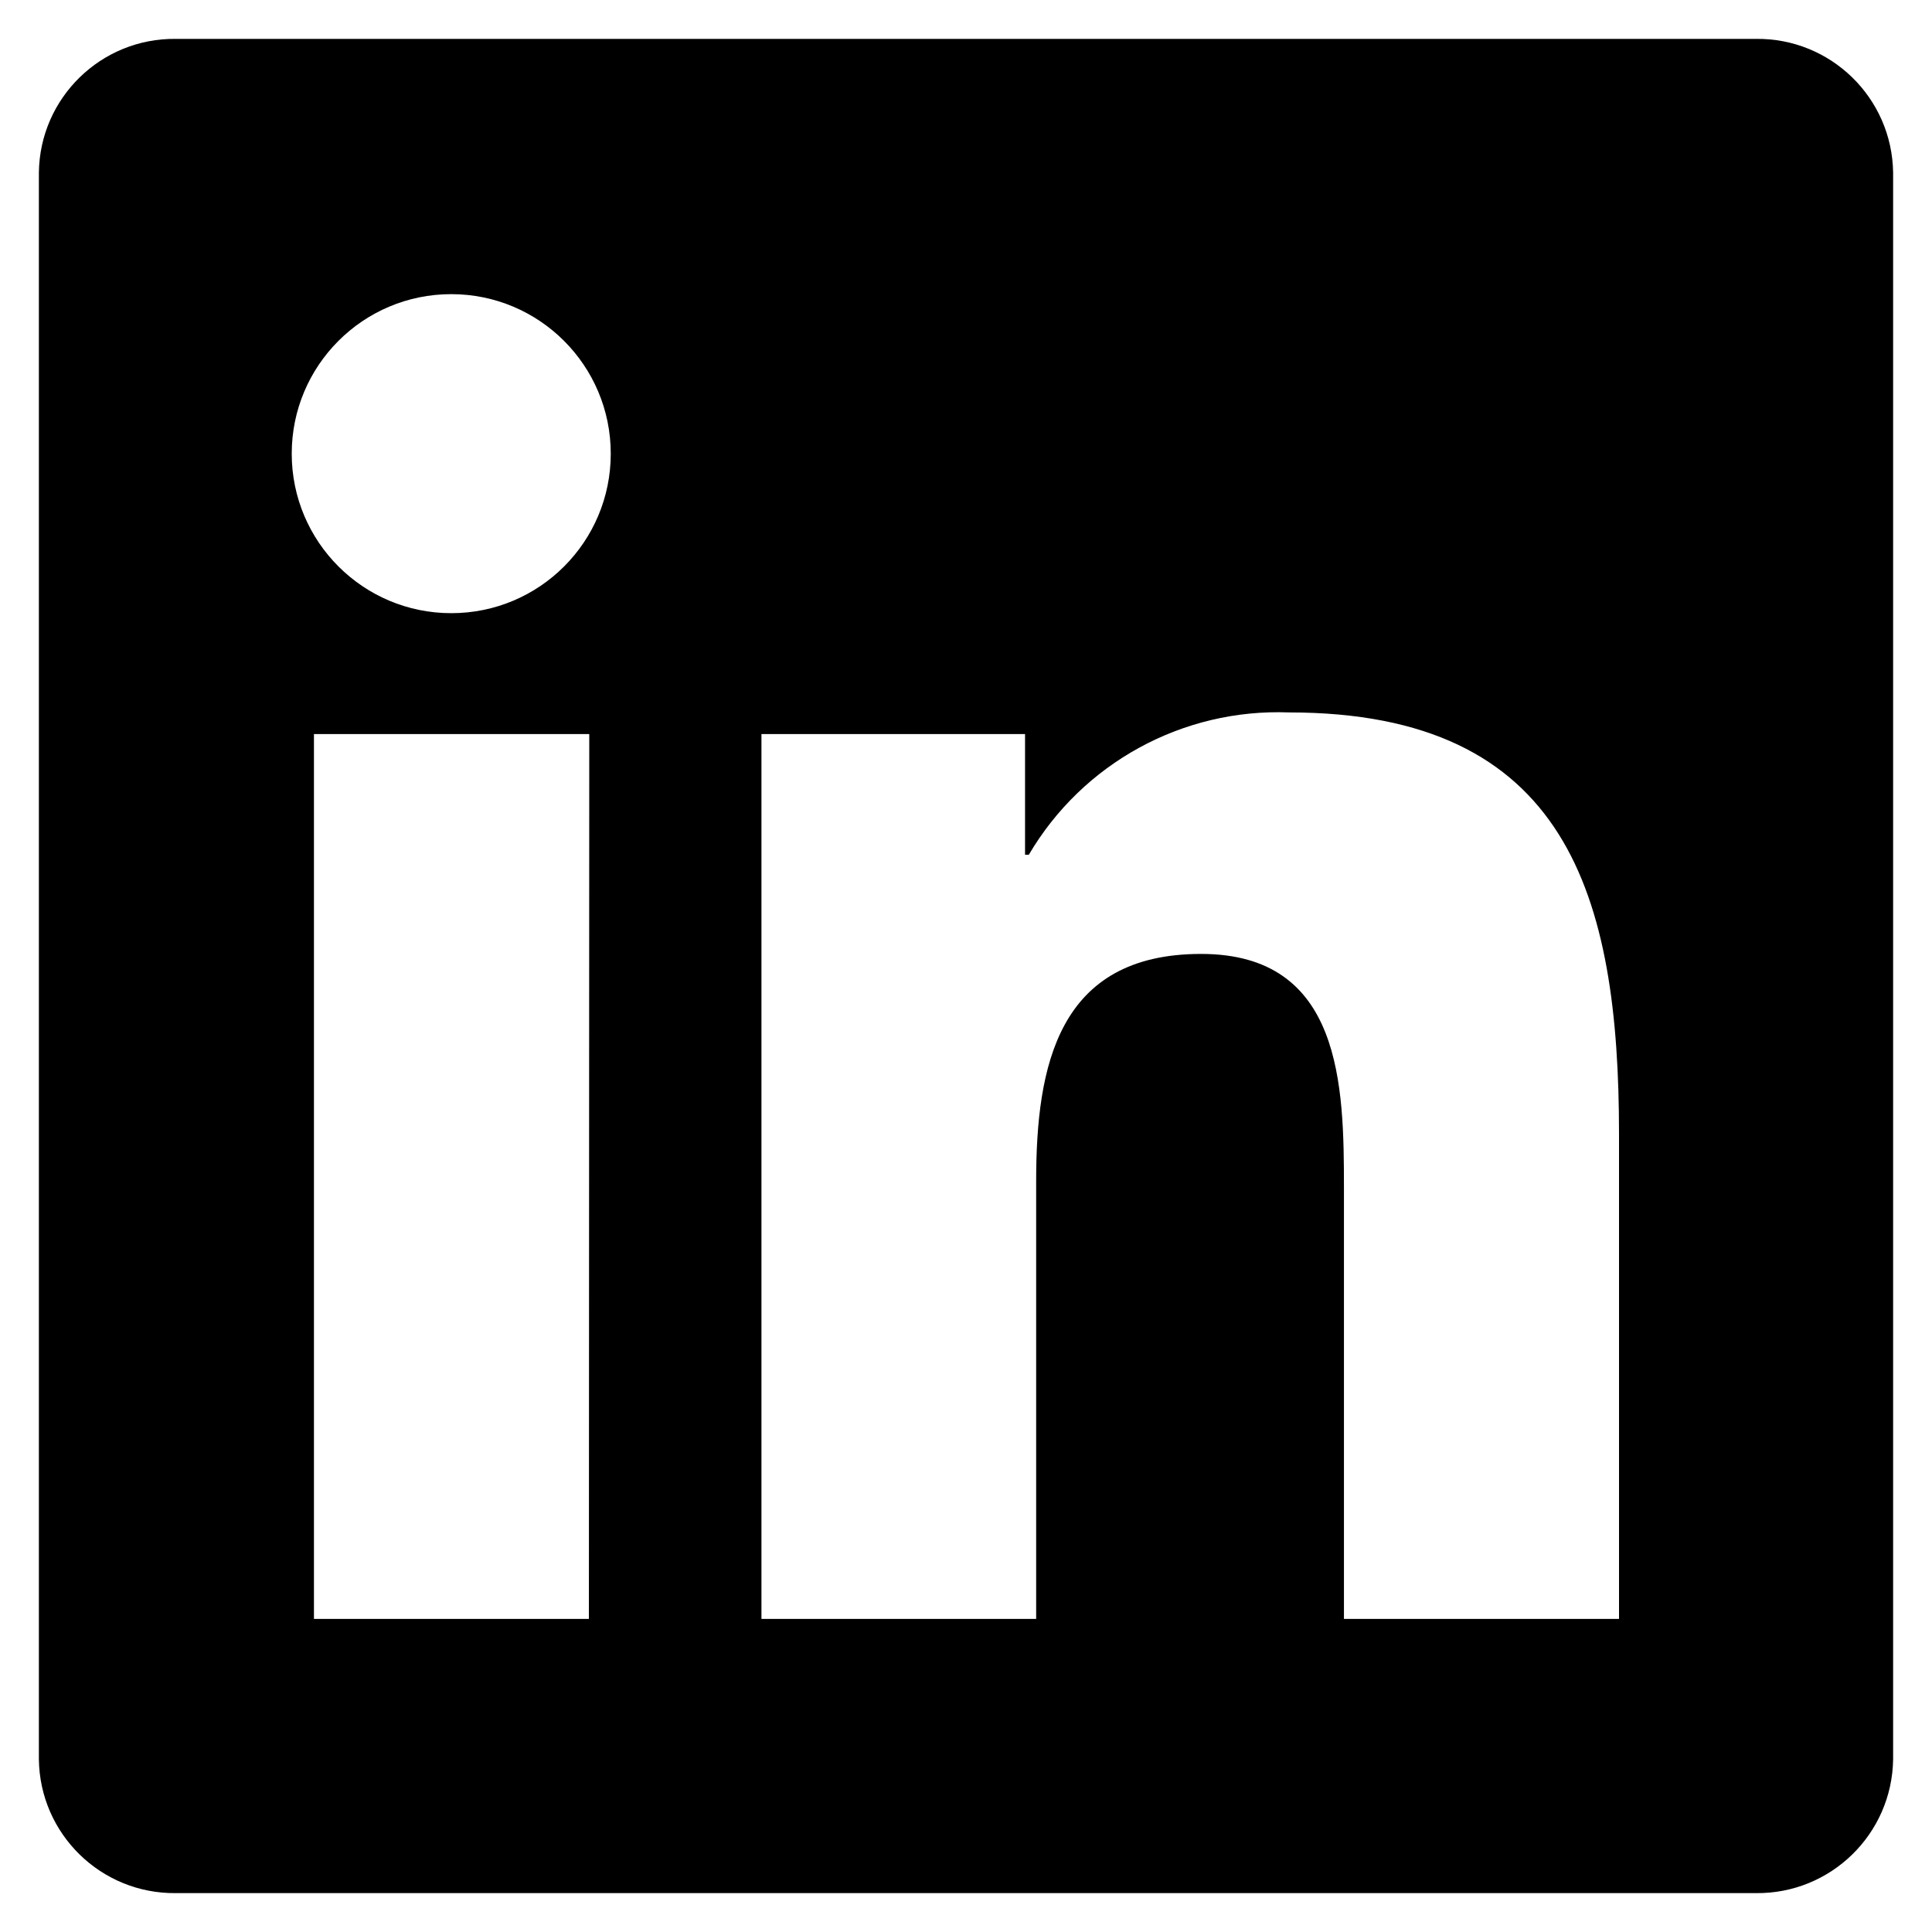
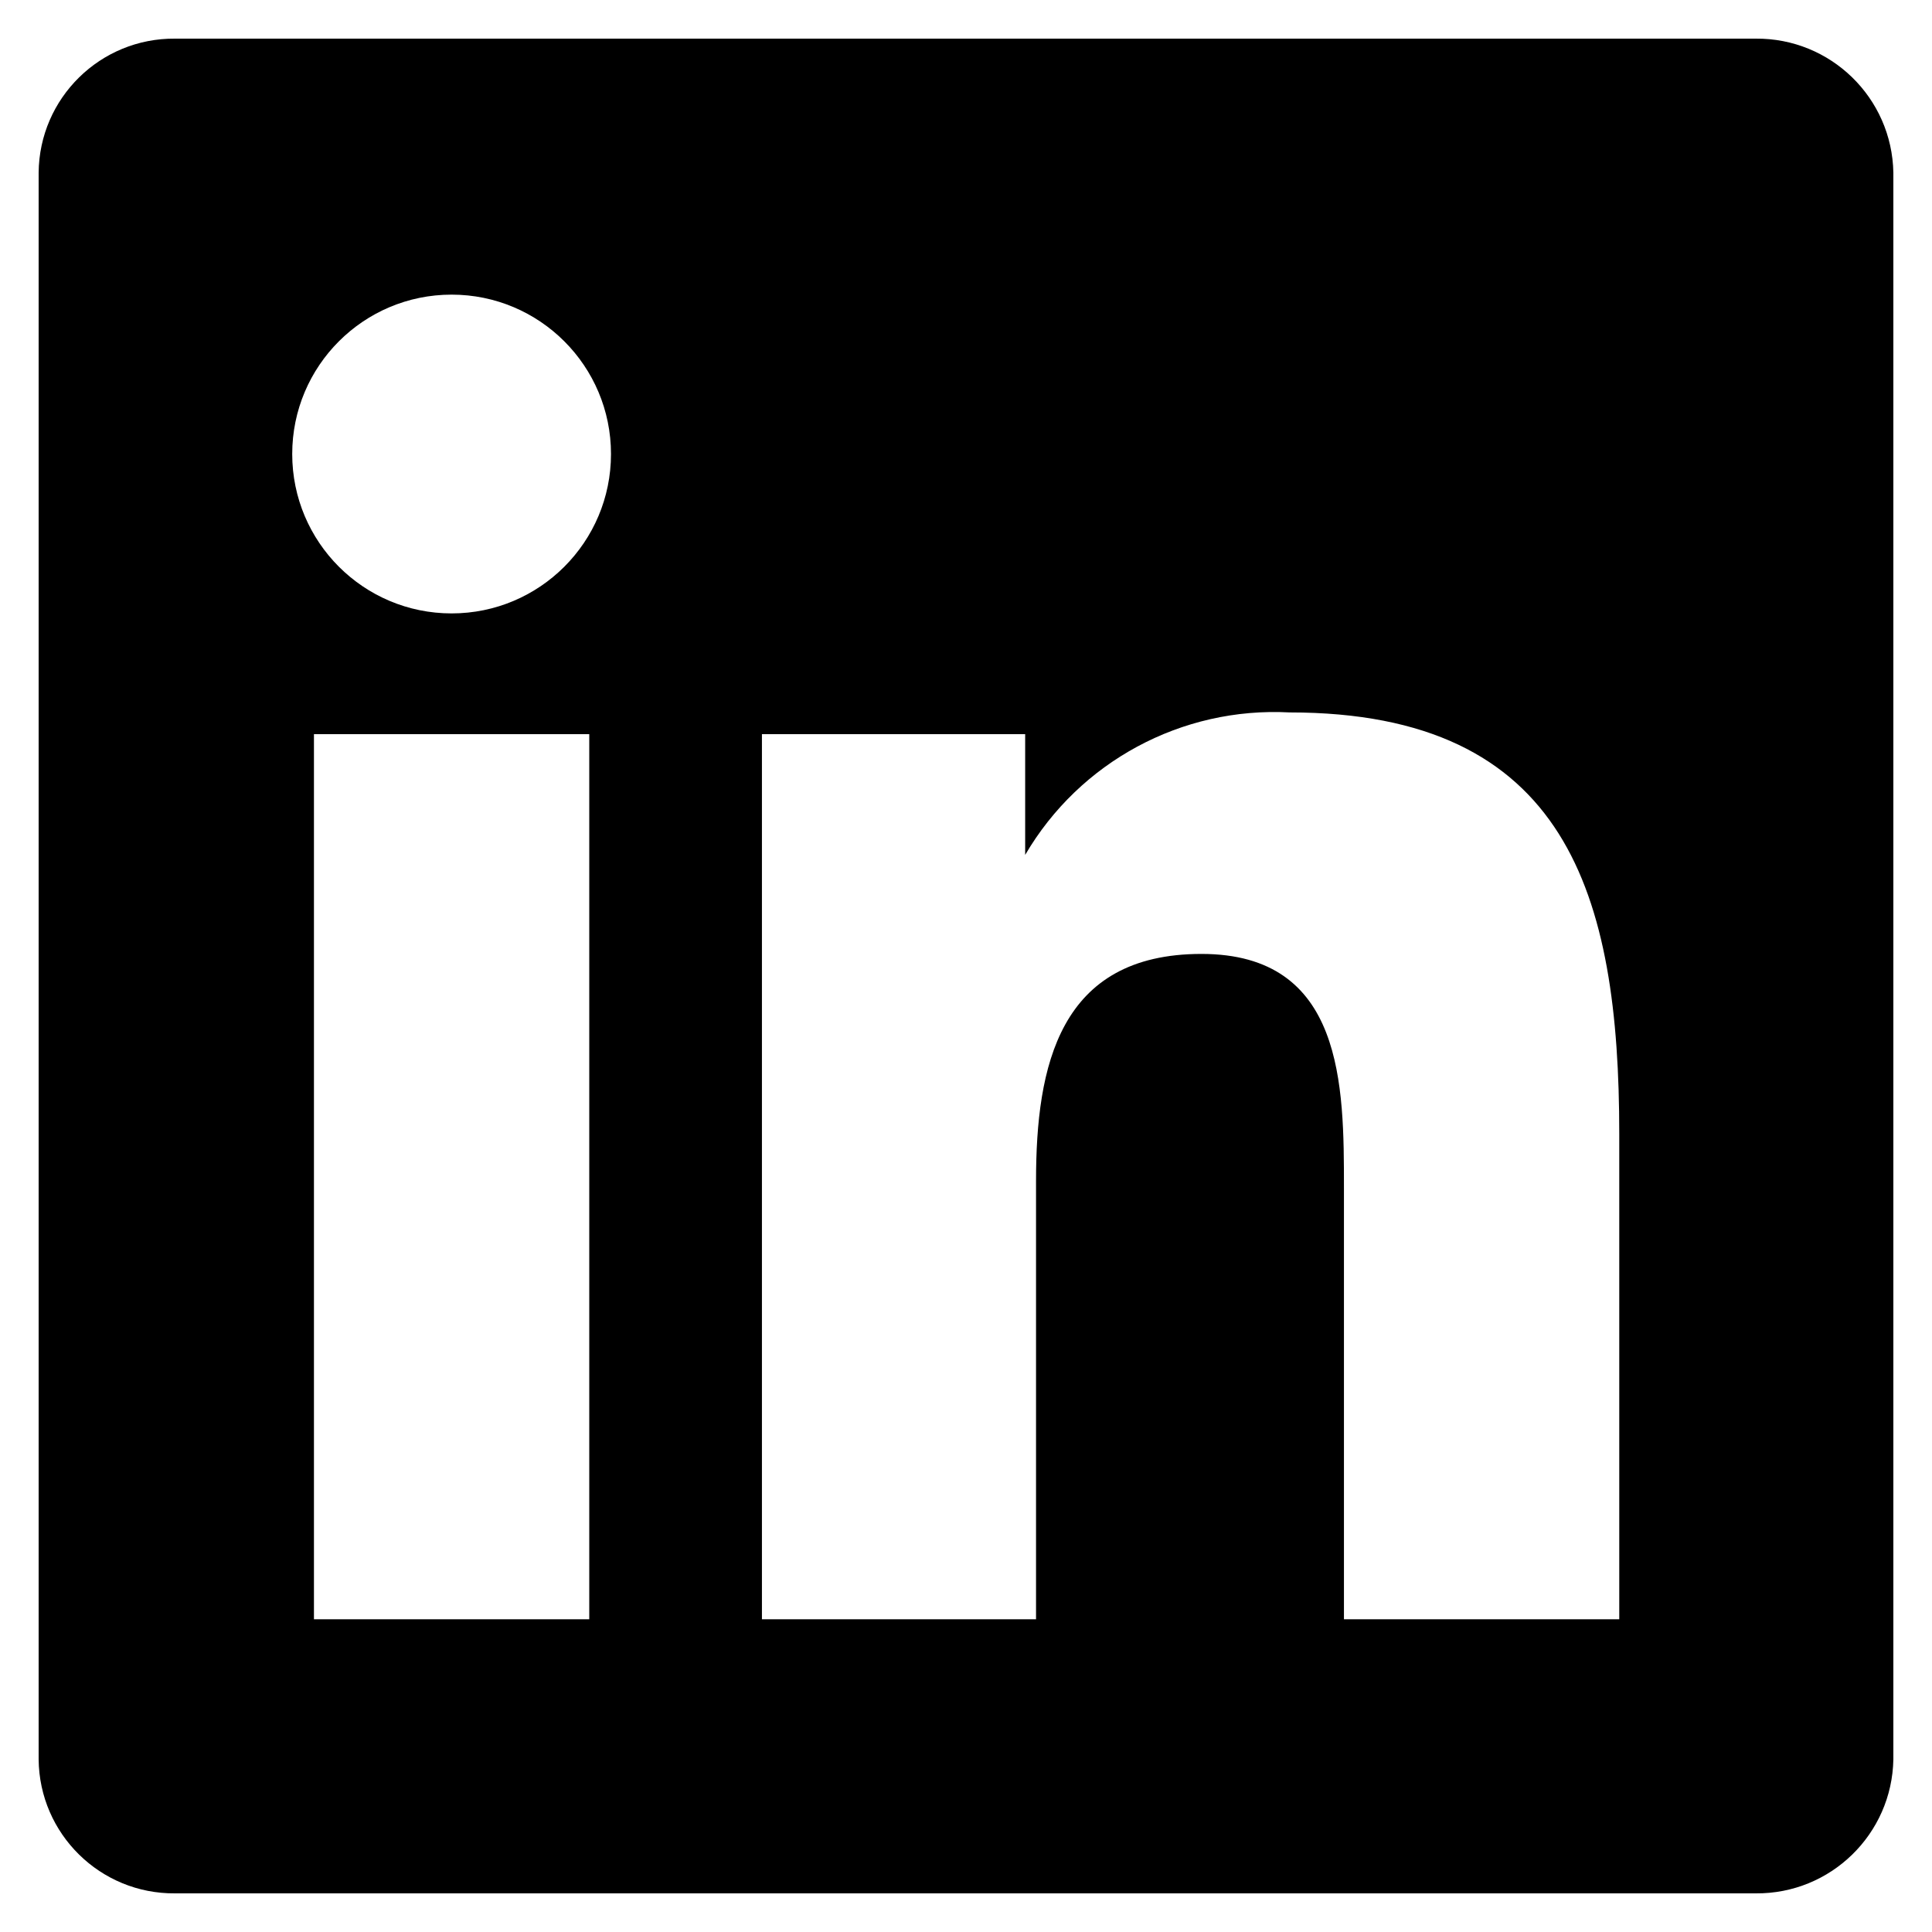
<svg xmlns="http://www.w3.org/2000/svg" viewBox="0 0 16 16">
  <g id="Layer_1" data-name="Layer 1">
-     <path d="M14.542.322H1.455A1.121,1.121,0,0,0,.322,1.429V14.57a1.122,1.122,0,0,0,1.133,1.108H14.542a1.124,1.124,0,0,0,1.136-1.108V1.429A1.123,1.123,0,0,0,14.542.322ZM4.877,13.407H2.6V6.079h2.28ZM3.738,5.078a1.321,1.321,0,1,1,1.32-1.321A1.32,1.32,0,0,1,3.738,5.078Zm9.67,8.329H11.13V9.843c0-.85-.014-1.943-1.183-1.943-1.185,0-1.366.926-1.366,1.882v3.625H6.306V6.079H8.489v1H8.52A2.394,2.394,0,0,1,10.675,5.9c2.306,0,2.733,1.517,2.733,3.491Z" />
+     <path d="M14.54.32H1.45A1.12,1.12,0,0,0,.32,1.43V14.57a1.12,1.12,0,0,0,1.13,1.11H14.54a1.13,1.13,0,0,0,1.14-1.11V1.43A1.13,1.13,0,0,0,14.54.32ZM4.88,13.41H2.6V6.08H4.88ZM3.74,5.08A1.32,1.32,0,1,1,5.06,3.76,1.32,1.32,0,0,1,3.74,5.08Zm9.67,8.33H11.13V9.84c0-.85,0-1.94-1.18-1.94s-1.37.93-1.37,1.88v3.63H6.31V6.08H8.49v1h0A2.39,2.39,0,0,1,10.68,5.9c2.3,0,2.73,1.51,2.73,3.49Z" />
  </g>
</svg>
